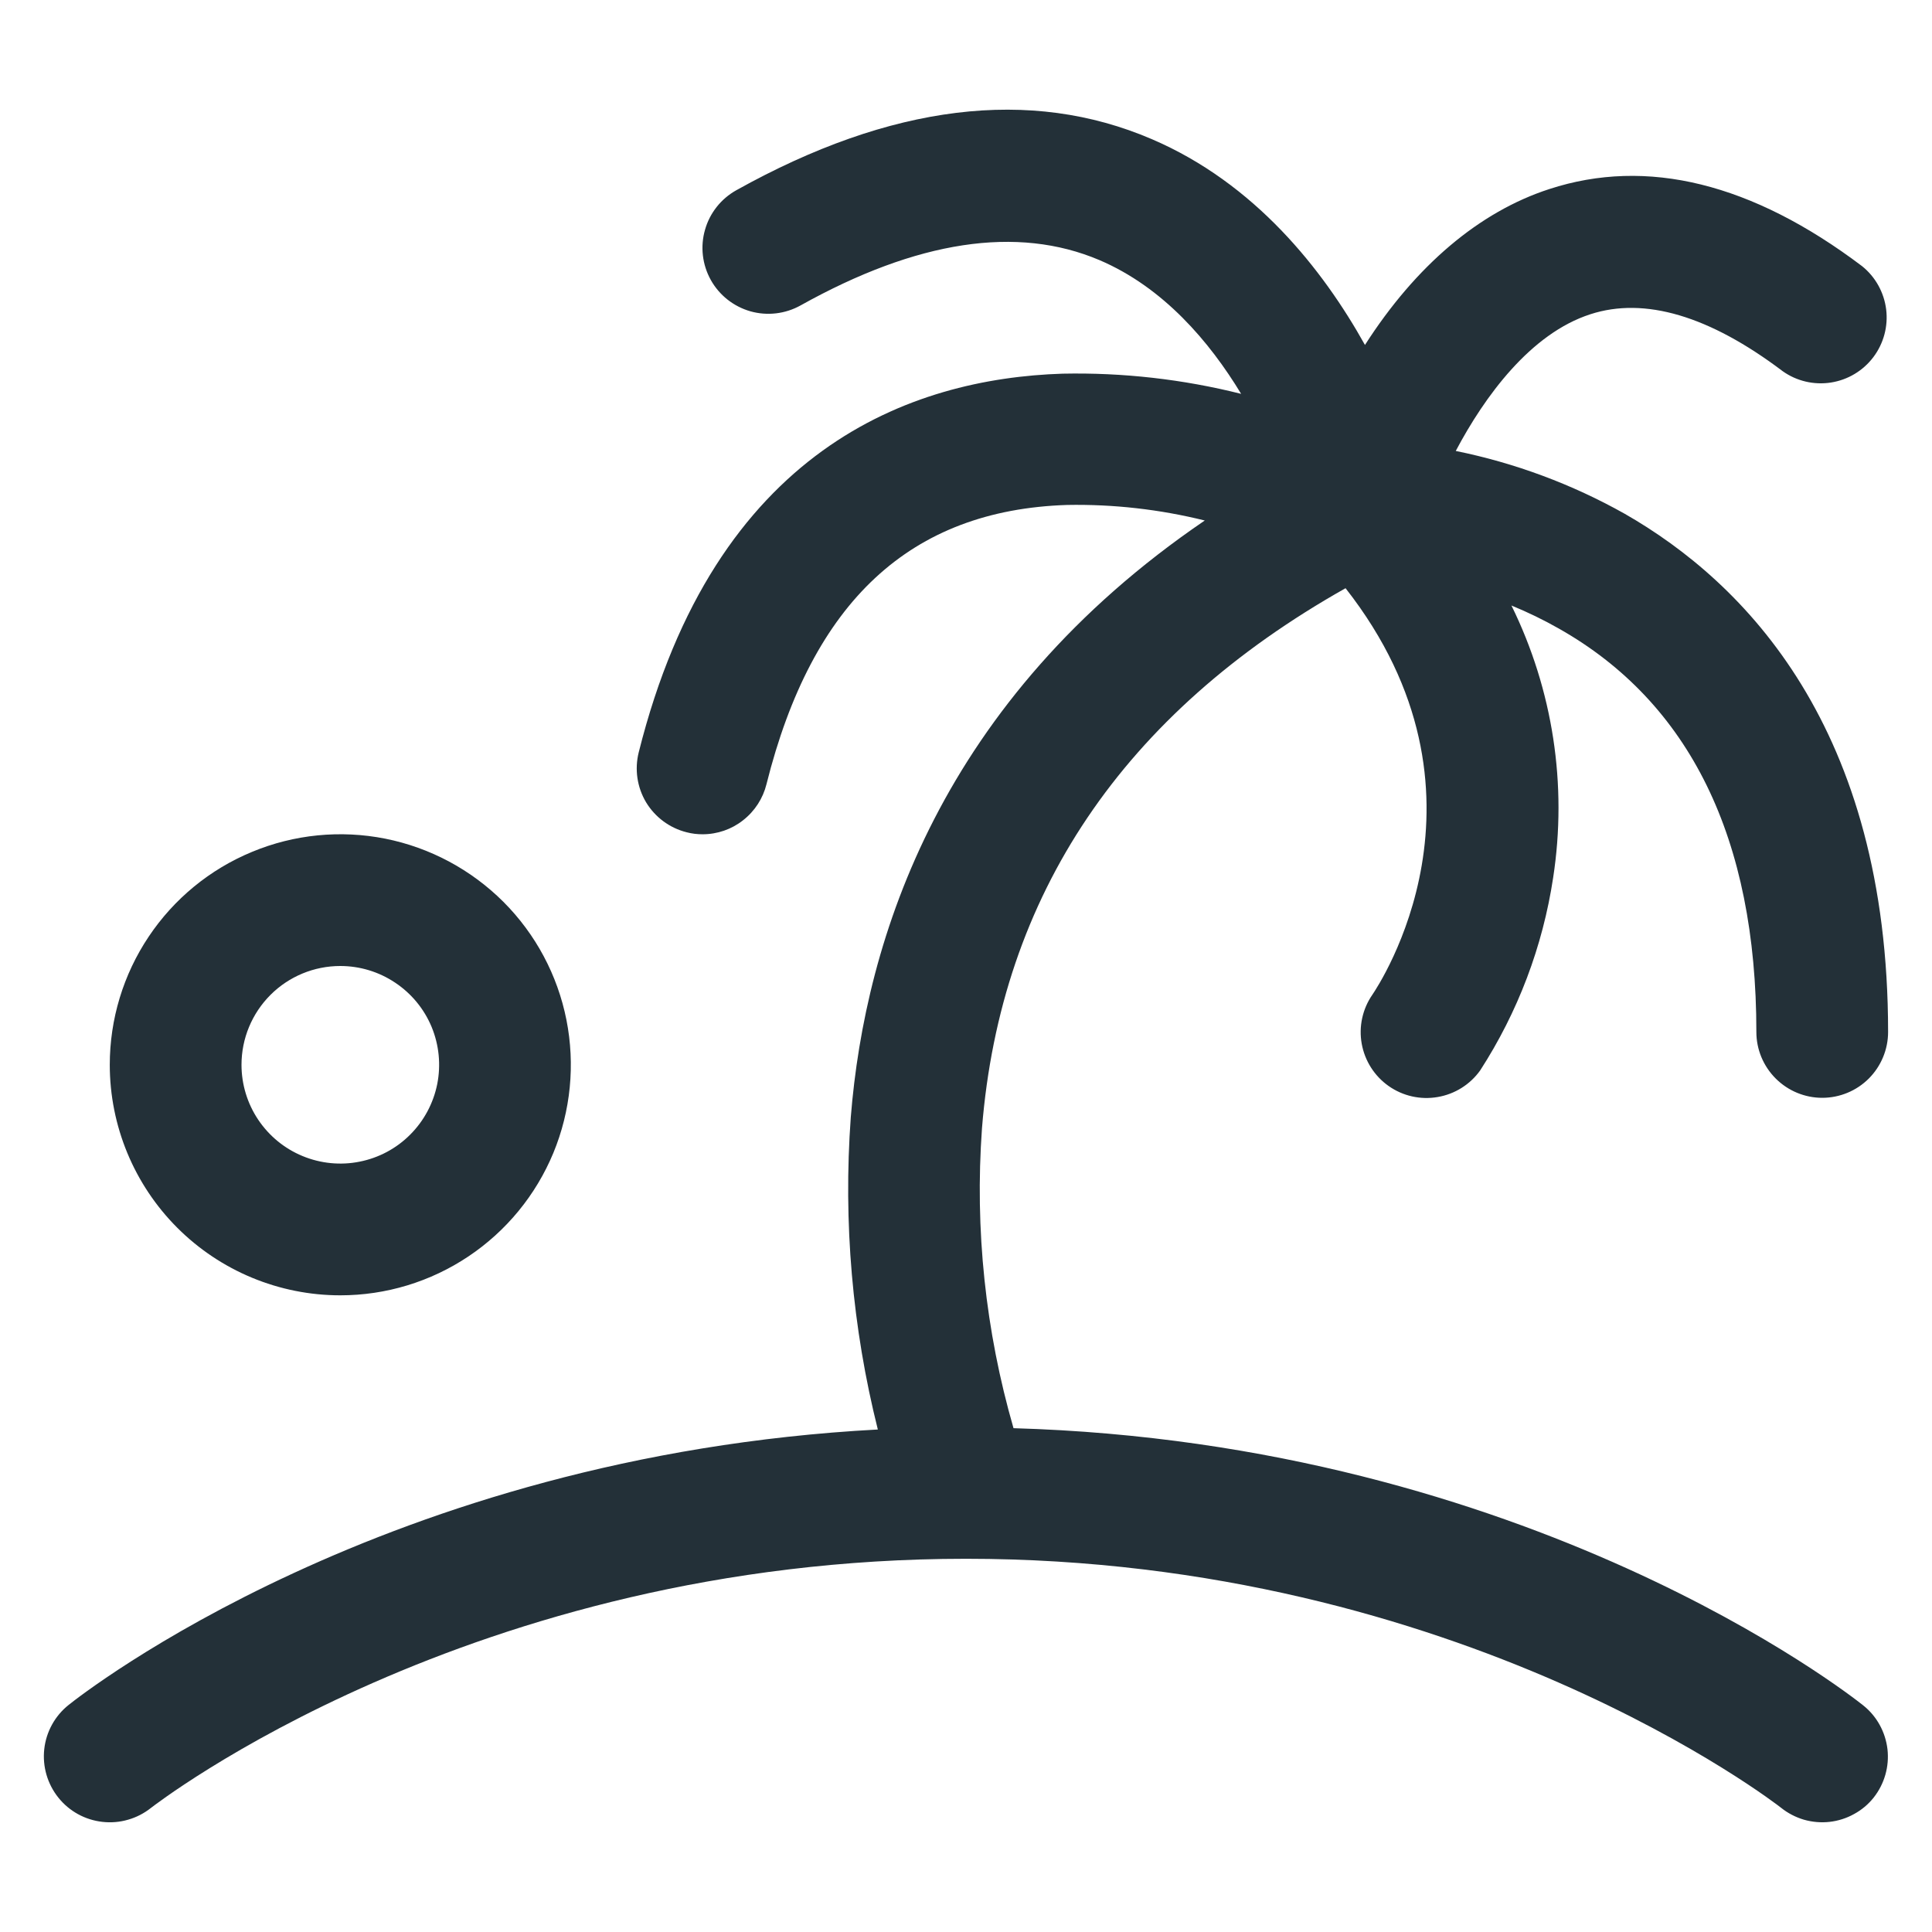
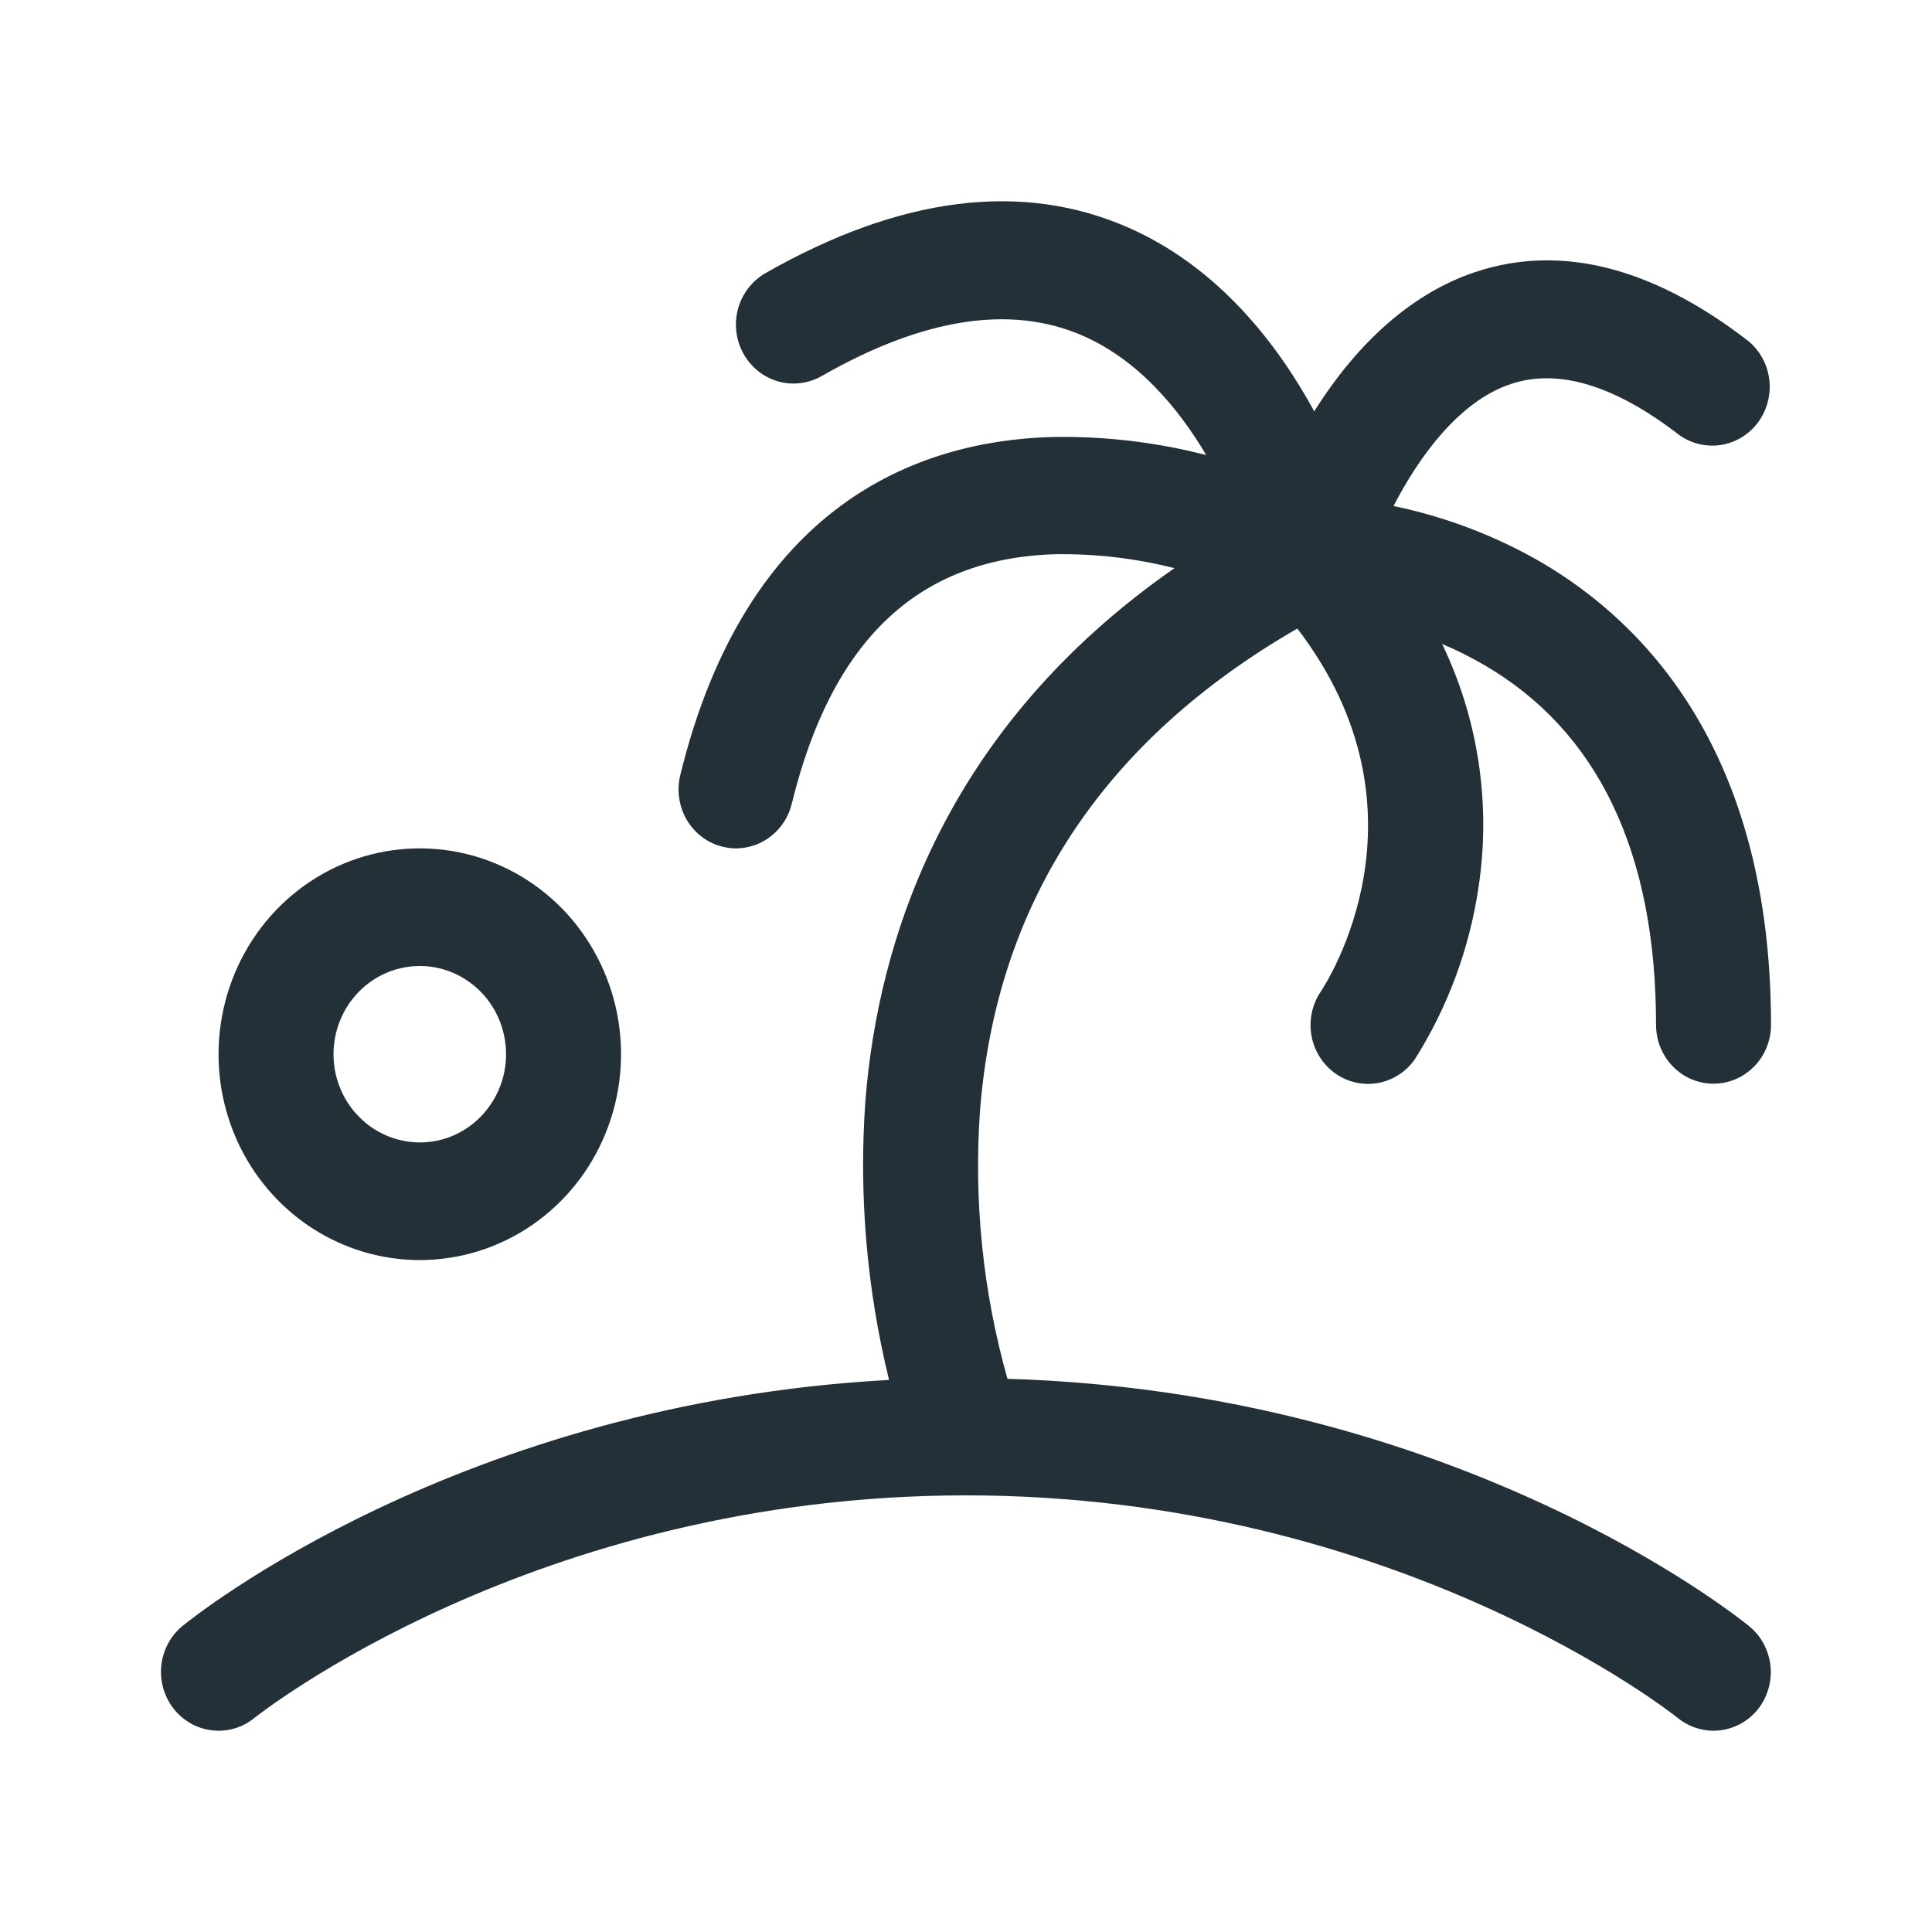
- <svg xmlns="http://www.w3.org/2000/svg" preserveAspectRatio="none" overflow="visible" style="display: block;" width="22" height="22" viewBox="0 0 22 22" fill="none">
+ <svg xmlns="http://www.w3.org/2000/svg" preserveAspectRatio="none" overflow="visible" style="display: block;" width="24" height="24" viewBox="0 0 24 24" fill="none">
  <g id="Icon">
-     <path id="Vector" d="M21.336 20.469C21.275 20.546 21.199 20.61 21.112 20.657C21.026 20.705 20.931 20.735 20.833 20.746C20.735 20.757 20.636 20.748 20.541 20.721C20.447 20.693 20.358 20.647 20.282 20.586C20.247 20.558 16.642 17.75 11 17.75C5.358 17.75 1.753 20.562 1.719 20.587C1.642 20.648 1.554 20.694 1.459 20.721C1.364 20.749 1.265 20.757 1.167 20.746C0.969 20.724 0.788 20.625 0.664 20.469C0.54 20.314 0.482 20.115 0.504 19.917C0.526 19.719 0.626 19.538 0.782 19.414C0.934 19.292 4.393 16.577 9.996 16.278C9.705 15.117 9.601 13.916 9.688 12.722C9.851 10.687 10.712 7.975 13.719 5.927C13.206 5.8 12.678 5.74 12.15 5.75C10.368 5.808 9.249 6.848 8.728 8.93C8.688 9.092 8.594 9.237 8.462 9.34C8.331 9.444 8.168 9.5 8 9.5C7.939 9.5 7.878 9.493 7.818 9.477C7.626 9.429 7.46 9.306 7.357 9.136C7.255 8.965 7.225 8.761 7.273 8.568C8.14 5.104 10.377 4.31 12.101 4.255C12.786 4.241 13.469 4.318 14.133 4.485C13.774 3.892 13.249 3.273 12.52 2.962C11.583 2.564 10.442 2.738 9.116 3.478C8.942 3.575 8.736 3.599 8.545 3.545C8.353 3.49 8.191 3.362 8.094 3.188C7.997 3.014 7.973 2.808 8.028 2.617C8.082 2.425 8.211 2.263 8.385 2.166C10.142 1.186 11.733 0.99 13.117 1.585C14.288 2.087 15.061 3.064 15.543 3.928C16.122 3.025 16.844 2.412 17.642 2.153C18.753 1.79 19.952 2.085 21.204 3.031C21.356 3.153 21.454 3.33 21.478 3.523C21.502 3.717 21.449 3.912 21.332 4.067C21.214 4.223 21.041 4.326 20.849 4.356C20.656 4.386 20.459 4.34 20.3 4.227C19.465 3.596 18.728 3.378 18.111 3.578C17.428 3.798 16.905 4.515 16.577 5.135C17.251 5.272 17.9 5.513 18.5 5.85C19.87 6.633 21.5 8.292 21.5 11.751C21.5 11.95 21.421 12.14 21.281 12.281C21.14 12.422 20.949 12.501 20.75 12.501C20.552 12.501 20.361 12.422 20.22 12.281C20.079 12.14 20 11.95 20 11.751C20 9.551 19.244 8.001 17.75 7.157C17.576 7.058 17.396 6.971 17.211 6.895C17.683 7.855 17.849 8.937 17.686 9.994C17.568 10.776 17.285 11.524 16.855 12.189C16.74 12.35 16.566 12.459 16.371 12.492C16.176 12.526 15.975 12.481 15.813 12.367C15.651 12.253 15.541 12.08 15.506 11.885C15.471 11.69 15.515 11.489 15.628 11.326C15.697 11.224 17.159 9.04 15.322 6.698C12.791 8.124 11.395 10.19 11.182 12.847C11.099 13.998 11.221 15.154 11.541 16.263C17.415 16.433 21.059 19.294 21.216 19.419C21.371 19.542 21.47 19.722 21.493 19.919C21.515 20.116 21.459 20.313 21.336 20.469ZM1.25 12.125C1.25 11.606 1.404 11.098 1.693 10.666C1.981 10.235 2.391 9.898 2.871 9.7C3.35 9.501 3.878 9.449 4.387 9.55C4.897 9.652 5.364 9.902 5.732 10.269C6.099 10.636 6.349 11.104 6.45 11.613C6.551 12.122 6.499 12.65 6.301 13.129C6.102 13.609 5.765 14.019 5.334 14.307C4.902 14.596 4.395 14.75 3.875 14.75C3.179 14.75 2.511 14.473 2.019 13.981C1.527 13.489 1.25 12.821 1.25 12.125ZM2.75 12.125C2.75 12.347 2.816 12.565 2.94 12.75C3.064 12.935 3.239 13.079 3.445 13.164C3.65 13.249 3.877 13.272 4.095 13.228C4.313 13.185 4.514 13.078 4.671 12.92C4.828 12.763 4.935 12.563 4.979 12.344C5.022 12.126 5 11.9 4.915 11.694C4.83 11.489 4.685 11.313 4.5 11.19C4.315 11.066 4.098 11 3.875 11C3.577 11 3.291 11.118 3.08 11.329C2.869 11.54 2.75 11.826 2.75 12.125Z" fill="#233038" />
+     <g id="TripUp Icon">
+       <path id="Vector" d="M21.844 21.225C21.785 21.3 21.713 21.362 21.631 21.409C21.548 21.455 21.458 21.484 21.365 21.495C21.271 21.506 21.177 21.497 21.087 21.47C20.997 21.444 20.913 21.399 20.839 21.339C20.806 21.312 17.373 18.576 12 18.576C6.627 18.576 3.194 21.316 3.161 21.34C3.088 21.4 3.004 21.445 2.914 21.471C2.823 21.498 2.729 21.506 2.636 21.495C2.447 21.474 2.275 21.377 2.156 21.225C2.038 21.074 1.983 20.88 2.004 20.688C2.025 20.495 2.12 20.318 2.269 20.197C2.414 20.079 5.708 17.433 11.044 17.142C10.767 16.011 10.667 14.841 10.75 13.678C10.906 11.695 11.725 9.053 14.589 7.058C14.101 6.934 13.598 6.876 13.095 6.885C11.399 6.942 10.333 7.955 9.836 9.983C9.798 10.142 9.709 10.282 9.583 10.383C9.458 10.484 9.303 10.538 9.143 10.539C9.085 10.539 9.027 10.531 8.97 10.517C8.786 10.47 8.628 10.35 8.531 10.184C8.434 10.018 8.405 9.819 8.45 9.631C9.276 6.256 11.407 5.482 13.049 5.429C13.701 5.415 14.352 5.49 14.984 5.653C14.642 5.075 14.142 4.472 13.448 4.169C12.555 3.781 11.468 3.95 10.206 4.672C10.04 4.766 9.844 4.79 9.662 4.737C9.479 4.683 9.325 4.558 9.233 4.389C9.14 4.219 9.118 4.019 9.169 3.832C9.221 3.646 9.344 3.488 9.509 3.393C11.182 2.439 12.698 2.248 14.016 2.827C15.132 3.317 15.867 4.268 16.326 5.11C16.878 4.23 17.565 3.633 18.325 3.38C19.384 3.027 20.525 3.315 21.718 4.236C21.862 4.355 21.956 4.527 21.979 4.716C22.001 4.904 21.951 5.094 21.84 5.246C21.728 5.397 21.563 5.498 21.379 5.527C21.196 5.556 21.009 5.511 20.857 5.402C20.062 4.787 19.36 4.574 18.772 4.769C18.122 4.983 17.623 5.682 17.311 6.286C17.953 6.419 18.572 6.654 19.143 6.983C20.447 7.745 22 9.362 22 12.732C22 12.925 21.925 13.111 21.791 13.248C21.657 13.385 21.475 13.462 21.286 13.462C21.096 13.462 20.915 13.385 20.781 13.248C20.647 13.111 20.572 12.925 20.572 12.732C20.572 10.589 19.851 9.078 18.429 8.256C18.263 8.16 18.092 8.074 17.915 8C18.365 8.936 18.523 9.99 18.367 11.02C18.255 11.782 17.985 12.511 17.576 13.158C17.467 13.315 17.301 13.421 17.115 13.454C16.929 13.486 16.738 13.443 16.584 13.332C16.43 13.221 16.324 13.052 16.291 12.862C16.258 12.672 16.3 12.476 16.407 12.318C16.473 12.218 17.865 10.091 16.116 7.808C13.706 9.198 12.376 11.211 12.174 13.799C12.095 14.921 12.21 16.047 12.515 17.128C18.109 17.293 21.579 20.08 21.73 20.202C21.877 20.322 21.971 20.498 21.993 20.689C22.014 20.881 21.96 21.073 21.844 21.225ZM2.715 13.096C2.715 12.59 2.862 12.096 3.136 11.675C3.411 11.255 3.801 10.927 4.258 10.733C4.715 10.54 5.218 10.489 5.703 10.588C6.188 10.686 6.633 10.93 6.983 11.287C7.332 11.645 7.57 12.101 7.667 12.597C7.763 13.093 7.714 13.607 7.524 14.075C7.335 14.542 7.015 14.941 6.604 15.222C6.193 15.503 5.709 15.653 5.215 15.653C4.552 15.653 3.916 15.384 3.447 14.904C2.978 14.425 2.715 13.774 2.715 13.096ZM4.143 13.096C4.143 13.313 4.206 13.525 4.324 13.705C4.442 13.885 4.609 14.025 4.805 14.108C5.001 14.191 5.216 14.213 5.424 14.171C5.632 14.129 5.823 14.024 5.972 13.871C6.122 13.718 6.224 13.522 6.266 13.31C6.307 13.097 6.286 12.877 6.205 12.677C6.124 12.476 5.986 12.305 5.81 12.185C5.634 12.064 5.427 12 5.215 12C4.931 12 4.658 12.115 4.457 12.321C4.256 12.526 4.143 12.805 4.143 13.096Z" fill="#233038" />
+     </g>
  </g>
</svg>
